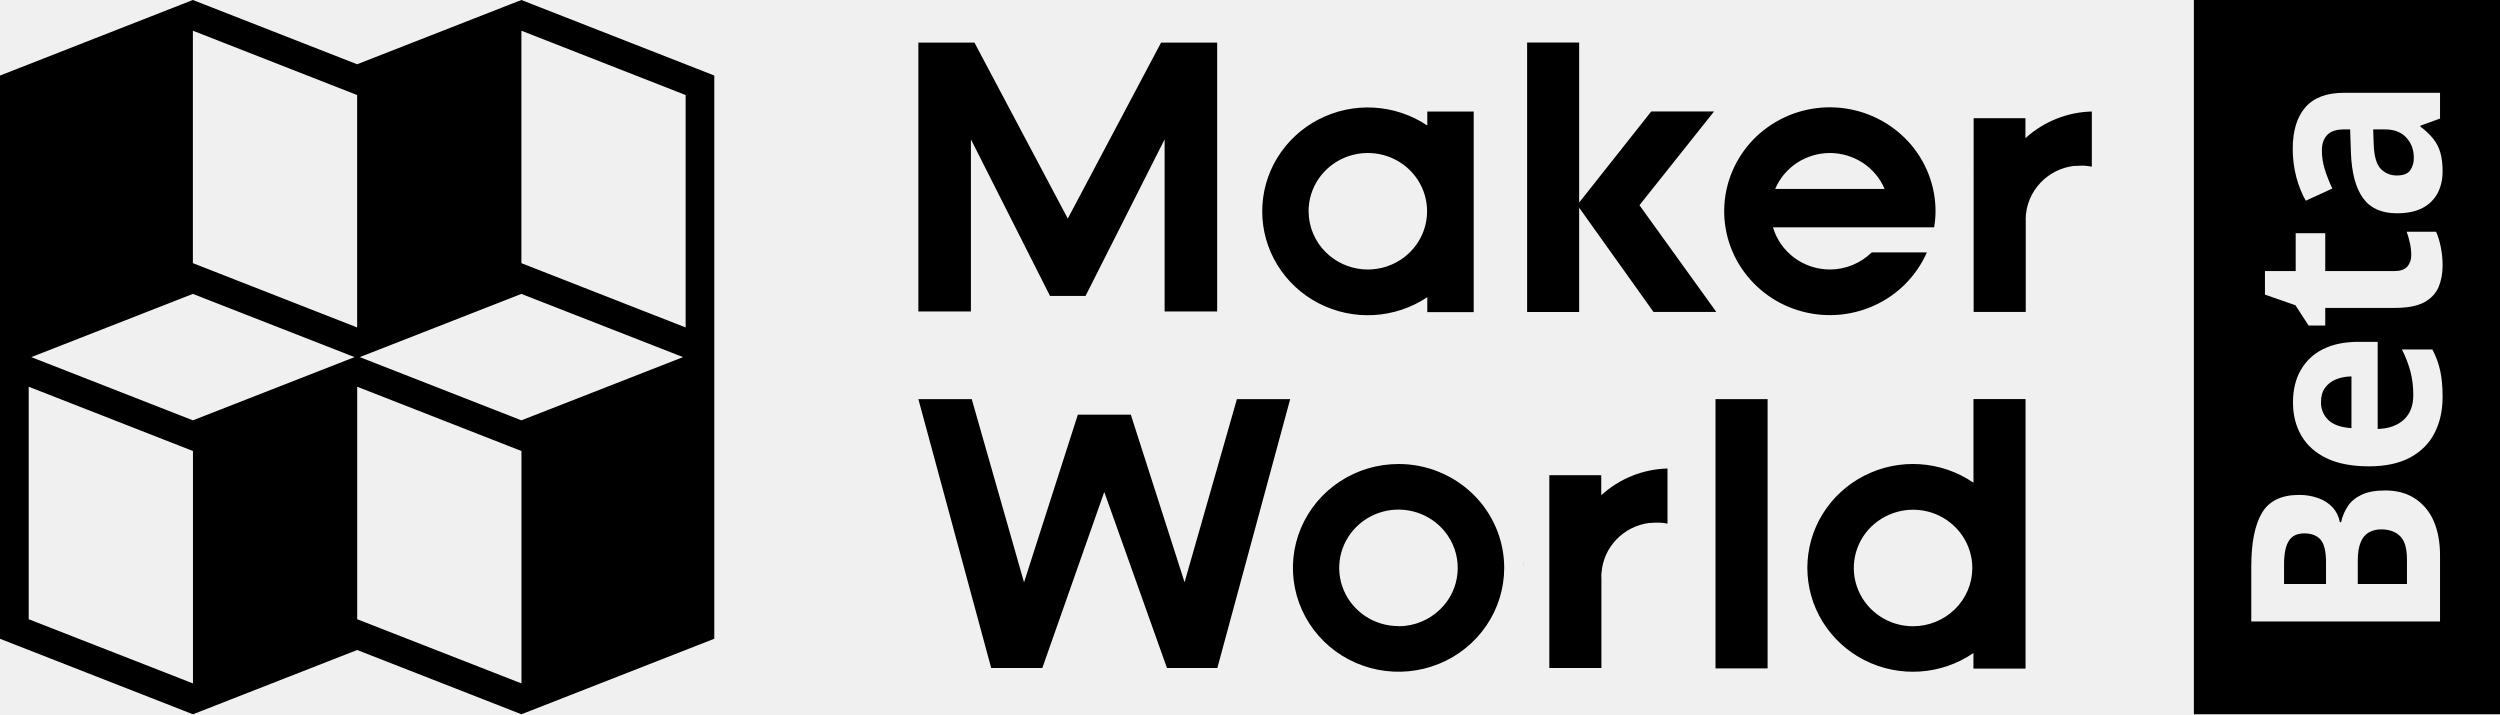
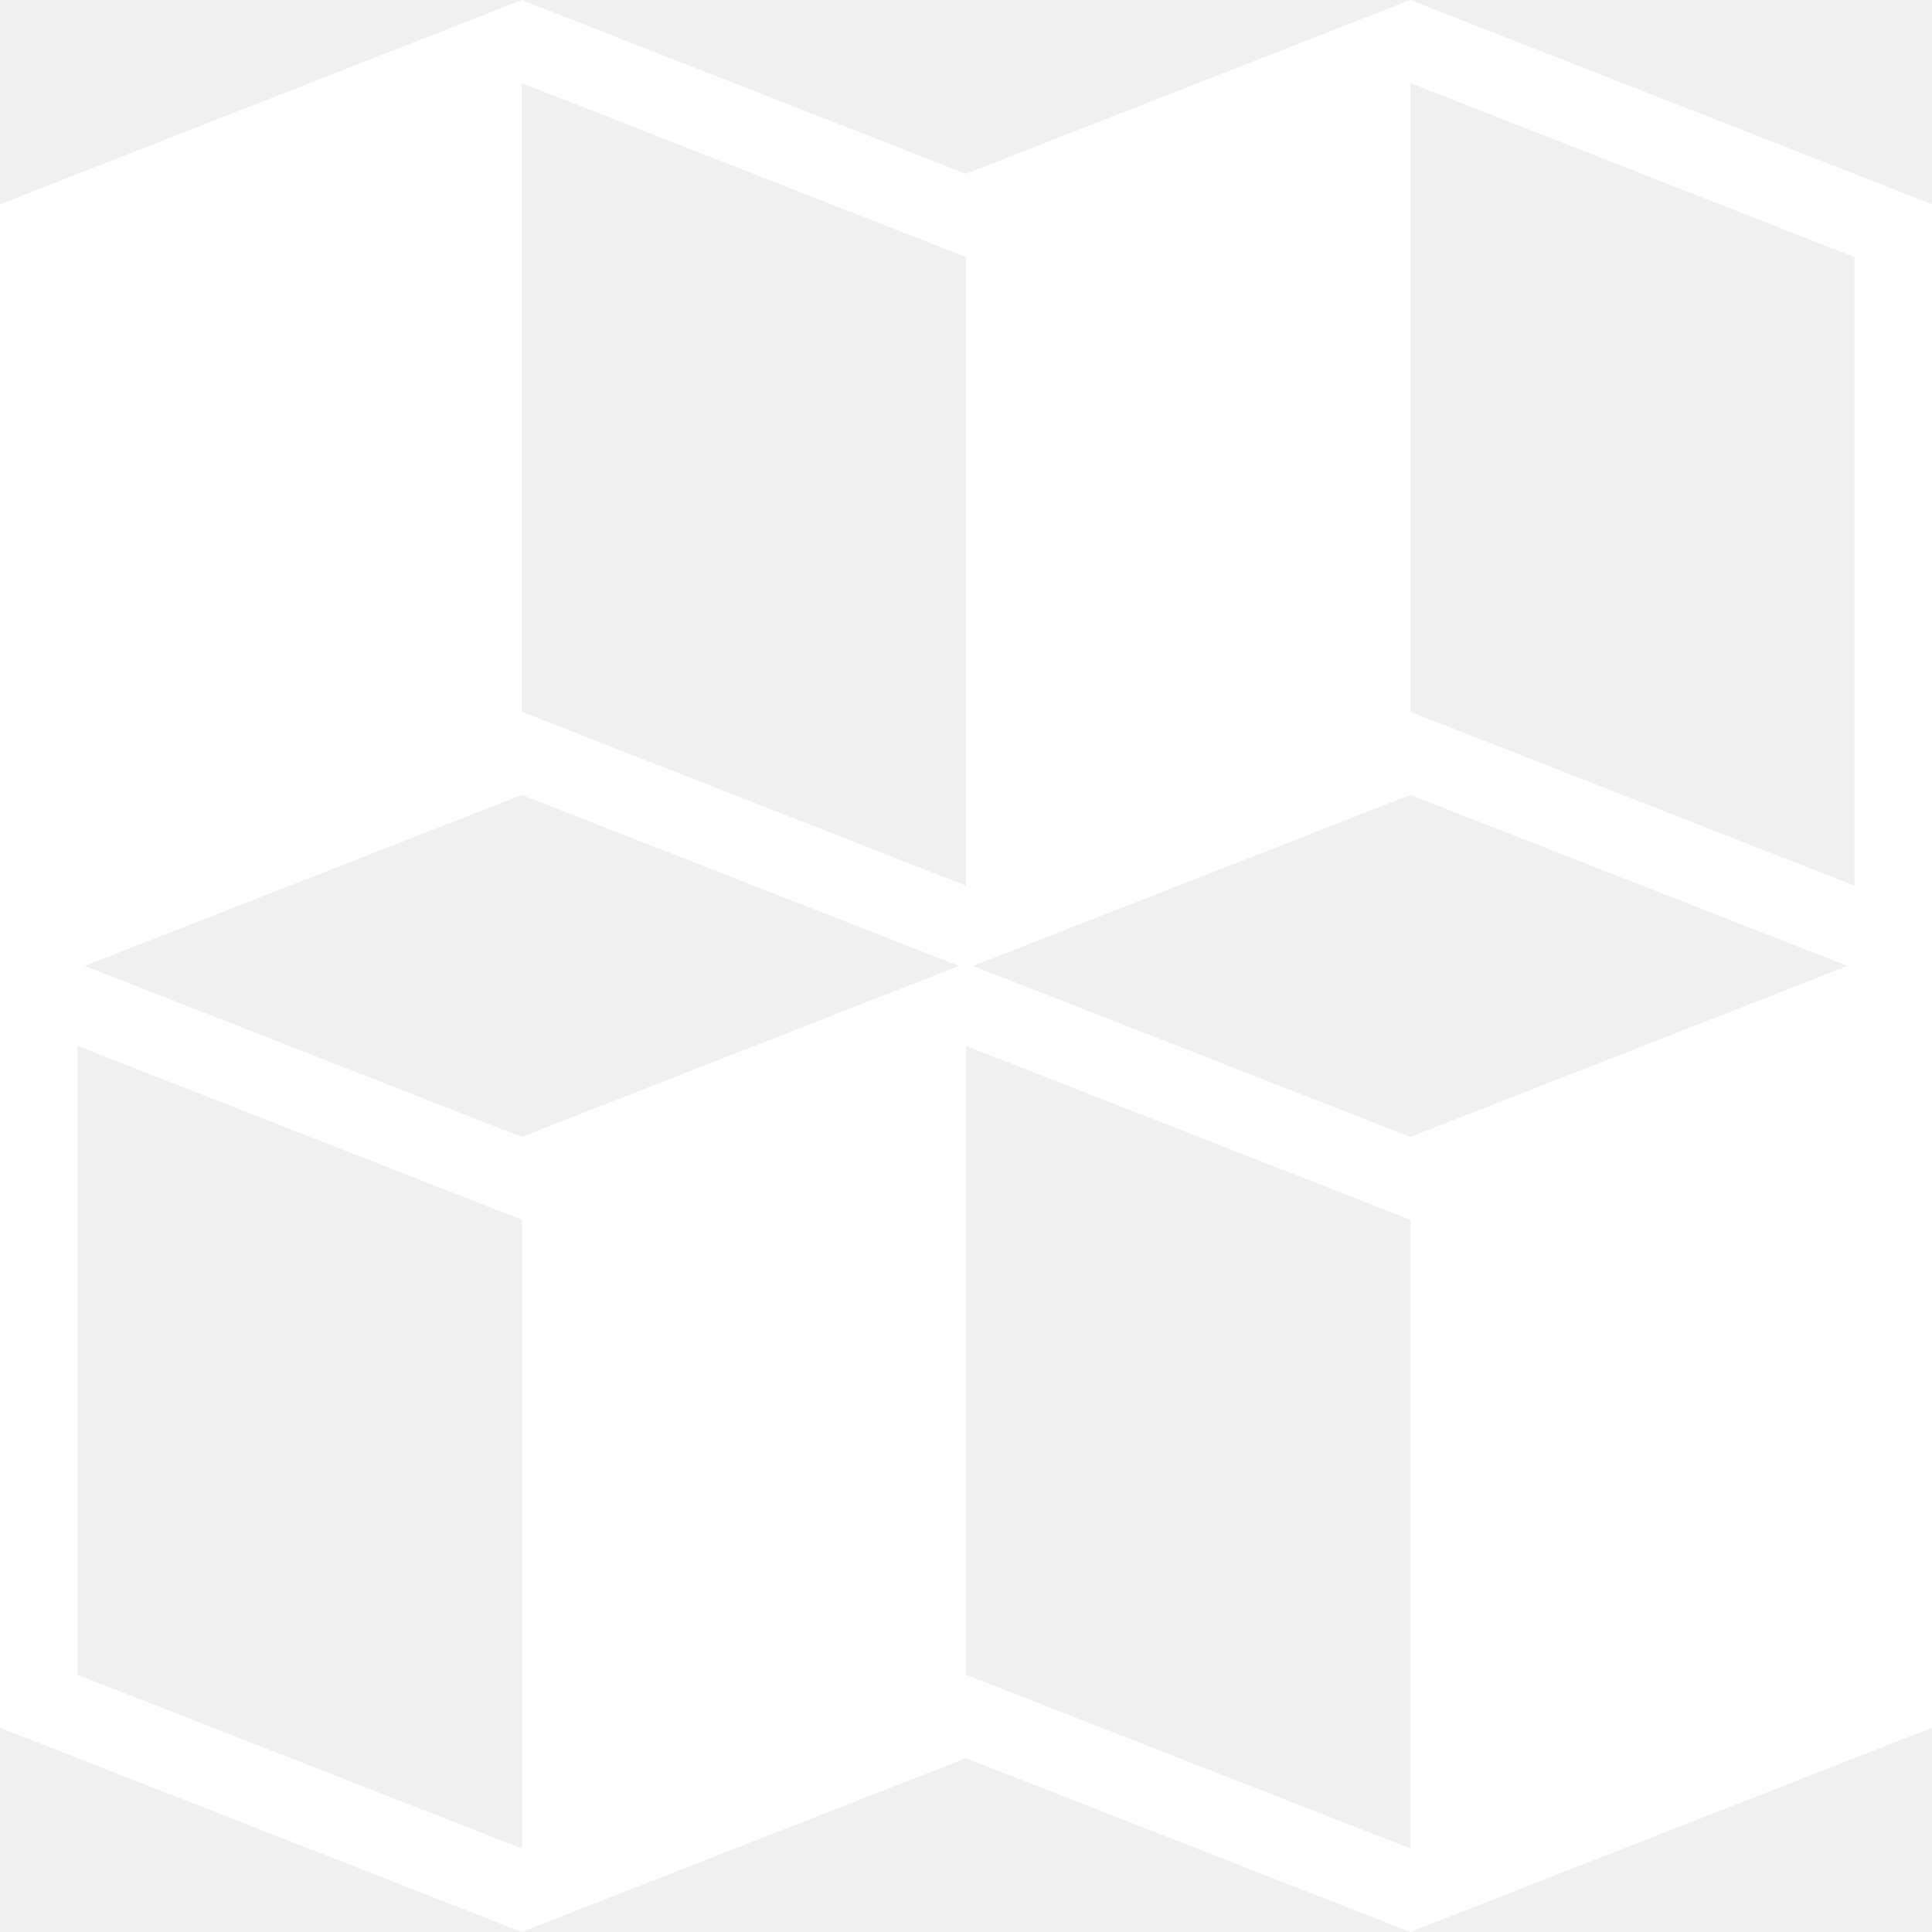
- <svg xmlns="http://www.w3.org/2000/svg" width="98" height="28" fill="none">
-   <g fill="currentColor" clip-path="url(#a)">
-     <path d="m61.508 20.18.04-.005h-.033l-.007.006ZM59.72 22.172c0-.05 0-.1.009-.15v.01a1.892 1.892 0 0 0-.008.14ZM61.57 20.173ZM77.325 6.874l.041-.006h-.033l-.008.006ZM75.538 8.865c0-.05 0-.1.008-.15v.01a1.818 1.818 0 0 0-.008.14ZM77.387 6.865ZM46.435 22.824l-2.107-6.57h-2.076l-2.11 6.574-2.05-7.183H36l2.855 10.54h2.004l2.428-6.9 2.458 6.9h1.975l2.855-10.54h-2.088l-2.052 7.179ZM67.248 26.201h2.042V15.645h-2.042v10.556ZM54.824 18.189c-.82 0-1.62.238-2.301.686a4.086 4.086 0 0 0-1.526 1.827 4.008 4.008 0 0 0-.235 2.353c.16.79.554 1.515 1.133 2.085.58.569 1.317.957 2.12 1.114a4.207 4.207 0 0 0 2.393-.232 4.127 4.127 0 0 0 1.859-1.5c.455-.67.698-1.456.698-2.262 0-1.08-.436-2.115-1.213-2.879a4.178 4.178 0 0 0-2.928-1.192Zm0 6.355c-.46 0-.91-.133-1.292-.383a2.292 2.292 0 0 1-.857-1.024 2.248 2.248 0 0 1-.134-1.32c.09-.443.31-.85.635-1.17.325-.32.739-.538 1.19-.627a2.36 2.36 0 0 1 1.342.13c.425.173.788.465 1.043.841a2.257 2.257 0 0 1-.286 2.885 2.346 2.346 0 0 1-1.641.673v-.005ZM77.36 15.645v3.277a4.2 4.2 0 0 0-4.286-.272 4.114 4.114 0 0 0-1.627 1.5 4.02 4.02 0 0 0 0 4.222 4.114 4.114 0 0 0 1.626 1.499 4.2 4.2 0 0 0 4.286-.272v.61h2.042V15.644h-2.042Zm-2.367 8.904c-.46 0-.909-.133-1.29-.384a2.293 2.293 0 0 1-.857-1.025 2.248 2.248 0 0 1-.133-1.32c.09-.443.31-.85.636-1.17a2.36 2.36 0 0 1 2.532-.496c.424.174.787.467 1.042.842.255.376.392.818.392 1.27 0 .605-.246 1.185-.681 1.613a2.346 2.346 0 0 1-1.641.67Z" />
-     <path d="M62.772 22.593c0-.066 0-.09.009-.157a2.11 2.11 0 0 1 .587-1.294c.34-.352.794-.58 1.284-.643h.065a1.64 1.64 0 0 1 .202-.01h.132c.066 0 .13.009.195.018l.12.018v-2.16a4.013 4.013 0 0 0-2.597 1.047v-.785h-2.036v7.558h2.042V22.66l-.003-.066ZM55.95 11.645v.59h1.819V4.373H55.95v.546a4.2 4.2 0 0 0-4.267-.234 4.114 4.114 0 0 0-1.611 1.498 4.02 4.02 0 0 0 0 4.202 4.114 4.114 0 0 0 1.611 1.499 4.2 4.2 0 0 0 4.267-.234v-.004Zm-4.654-3.363c0-.452.136-.894.391-1.27a2.315 2.315 0 0 1 1.043-.841 2.36 2.36 0 0 1 1.342-.13c.45.088.865.305 1.19.625.325.32.546.726.635 1.17.09.443.044.902-.132 1.32a2.293 2.293 0 0 1-.856 1.024 2.35 2.35 0 0 1-2.932-.285 2.267 2.267 0 0 1-.68-1.613ZM38.06 5.463 41.16 11.6h1.393l3.1-6.137v6.746h2.06V1.67h-2.199l-3.657 6.898-3.659-6.899H36V12.21h2.06V5.463ZM67.19 4.37h-2.462l-2.825 3.57V1.668h-2.04V12.23h2.04V8.142l2.915 4.087h2.462l-3.013-4.185L67.19 4.37ZM79.406 8.599a2.11 2.11 0 0 1 .596-1.451c.34-.352.793-.58 1.283-.643h.065c.068-.007.135-.01.203-.01h.132c.065 0 .13.01.195.02l.12.016v-2.16a4.016 4.016 0 0 0-2.603 1.046v-.784h-2.03v7.596h2.042v-3.63h-.004ZM71.732 10.565a2.353 2.353 0 0 1-1.396-.461 2.287 2.287 0 0 1-.835-1.193h6.317c.035-.208.054-.418.055-.63 0-1.008-.38-1.98-1.067-2.73a4.195 4.195 0 0 0-5.524-.557 4.067 4.067 0 0 0-1.608 2.46 4.014 4.014 0 0 0 .484 2.887 4.13 4.13 0 0 0 2.326 1.823 4.208 4.208 0 0 0 2.97-.18 4.106 4.106 0 0 0 2.08-2.091h-2.162a2.355 2.355 0 0 1-1.64.672Zm0-4.567c.459 0 .907.135 1.29.385.38.25.679.607.855 1.024h-4.29c.177-.417.474-.773.856-1.024.381-.25.83-.384 1.289-.385ZM27.287 2.681 20.849.161 20.44 0l-.413.16-6.028 2.359L7.97.16 7.56 0l-.41.16L.714 2.682 0 2.961v22.08l.713.278 6.439 2.52.41.161.409-.16L14 25.48l6.028 2.358.41.161.411-.16 6.438-2.521.713-.279V2.961l-.713-.28Zm-6.848-1.477 6.438 2.522v9.11l-6.438-2.52V1.204Zm-6.03 12.675 6.03-2.358 6.029 2.358.307.12-.307.12-6.03 2.358-6.028-2.358-.308-.12.307-.12ZM7.561 1.204 14 3.726v9.11l-6.439-2.521V1.204ZM1.533 13.879l6.028-2.358 6.03 2.358.307.12-.307.12-6.03 2.358-6.028-2.358-.307-.12.307-.12Zm-.408 10.394V15.16l6.439 2.52v9.11l-6.439-2.516Zm12.877 0V15.16l6.439 2.52v9.11l-6.439-2.516Z" />
-   </g>
-   <path fill="currentColor" fill-rule="evenodd" d="M86 0v28h12V0H86Zm2.25 22.206v2.156h7.399V21.77c0-.524-.085-.976-.253-1.355a1.98 1.98 0 0 0-.74-.881c-.32-.205-.704-.308-1.153-.308-.388 0-.698.057-.931.17-.236.111-.415.26-.537.446a1.808 1.808 0 0 0-.263.625h-.05a1.16 1.16 0 0 0-.284-.578 1.38 1.38 0 0 0-.556-.36 2.137 2.137 0 0 0-.76-.128c-.695 0-1.18.237-1.457.71-.277.475-.415 1.172-.415 2.095Zm2.93-.165v.852h-1.645v-.772c0-.42.063-.726.188-.919.121-.196.324-.293.607-.293.28 0 .493.082.638.246.141.164.212.46.212.886Zm3.173.852h-1.928v-.91c0-.312.039-.556.117-.733a.759.759 0 0 1 .323-.384.986.986 0 0 1 .481-.114c.307 0 .552.087.734.26.182.174.273.482.273.924v.957Zm-4.165-8.384c-.202.354-.303.775-.303 1.265 0 .499.111.936.334 1.312.219.376.55.67.992.881.438.208.988.313 1.65.313.65 0 1.19-.116 1.619-.346.428-.234.747-.554.956-.962.21-.41.314-.88.314-1.411 0-.408-.032-.754-.096-1.038a3.296 3.296 0 0 0-.304-.824h-1.194c.148.297.26.586.334.867.074.281.111.59.111.928 0 .408-.123.727-.37.957-.249.228-.591.35-1.026.365V13.4h-.75c-.55 0-1.015.096-1.396.289a2.013 2.013 0 0 0-.87.82Zm1.083 1.956a.935.935 0 0 1-.288-.7c0-.228.052-.414.157-.56a.94.94 0 0 1 .425-.331c.179-.076.383-.115.612-.119v2.028c-.412-.029-.713-.134-.906-.318Zm3.25-6.47c0-.158-.018-.311-.051-.46a4.256 4.256 0 0 0-.127-.45h1.149c.074.155.135.348.182.578.05.228.076.477.076.749 0 .315-.054.6-.162.852-.111.25-.302.447-.572.593-.273.142-.653.213-1.139.213H91.15v.691h-.653l-.516-.796-1.195-.416v-.924h1.205V9.142h1.159v1.483h2.727c.217 0 .378-.057.486-.17a.663.663 0 0 0 .157-.46Zm-4.15-5.789c-.331.38-.496.924-.496 1.635 0 .372.045.734.136 1.084.091.348.216.662.375.943l1.042-.478a5.618 5.618 0 0 1-.293-.74 2.492 2.492 0 0 1-.117-.752c0-.26.07-.462.208-.607.138-.145.356-.218.653-.218h.247l.03.92c.031.789.19 1.38.477 1.776.283.394.725.592 1.326.592.408 0 .745-.071 1.012-.213a1.38 1.38 0 0 0 .587-.583c.128-.25.192-.53.192-.843 0-.294-.03-.543-.091-.749a1.553 1.553 0 0 0-.284-.544 2.782 2.782 0 0 0-.495-.465v-.038l.769-.279V3.638h-3.77c-.675 0-1.178.19-1.509.568Zm2.677 1.426-.02-.559h.465c.36 0 .64.108.835.322.196.212.293.473.293.782a.819.819 0 0 1-.146.507c-.101.13-.27.194-.506.194a.844.844 0 0 1-.653-.27c-.166-.183-.255-.508-.268-.976Z" clip-rule="evenodd" />
-   <defs>
-     <clipPath id="a">
-       <path fill="currentColor" d="M0 0h82v28H0z" />
-     </clipPath>
-   </defs>
+ <svg xmlns="http://www.w3.org/2000/svg" viewBox="0 0 28 28">
+   <path d="M27.287 2.681L20.849 0.161L20.439 0L20.026 0.161L13.998 2.519L7.97 0.161L7.561 0L7.152 0.161L0.713 2.681L0 2.961V25.04L0.713 25.319L7.152 27.839L7.561 28L7.971 27.839L14 25.481L20.028 27.839L20.439 28L20.849 27.839L27.287 25.319L28 25.04V2.961L27.287 2.681ZM20.439 1.204L26.877 3.726V12.836L20.439 10.316V1.204ZM14.409 13.879L20.439 11.521L26.468 13.879L26.775 13.999L26.468 14.119L20.439 16.477L14.409 14.119L14.102 13.999L14.409 13.879ZM7.561 1.204L14 3.726V12.836L7.561 10.315V1.204ZM1.533 13.879L7.561 11.521L13.591 13.879L13.898 13.999L13.591 14.119L7.561 16.477L1.533 14.119L1.226 13.999L1.533 13.879ZM1.125 24.273V15.159L7.564 17.678V26.79L1.125 24.273ZM14.002 24.273V15.159L20.441 17.678V26.79L14.002 24.273Z" fill="#FFFFFF" />
</svg>
